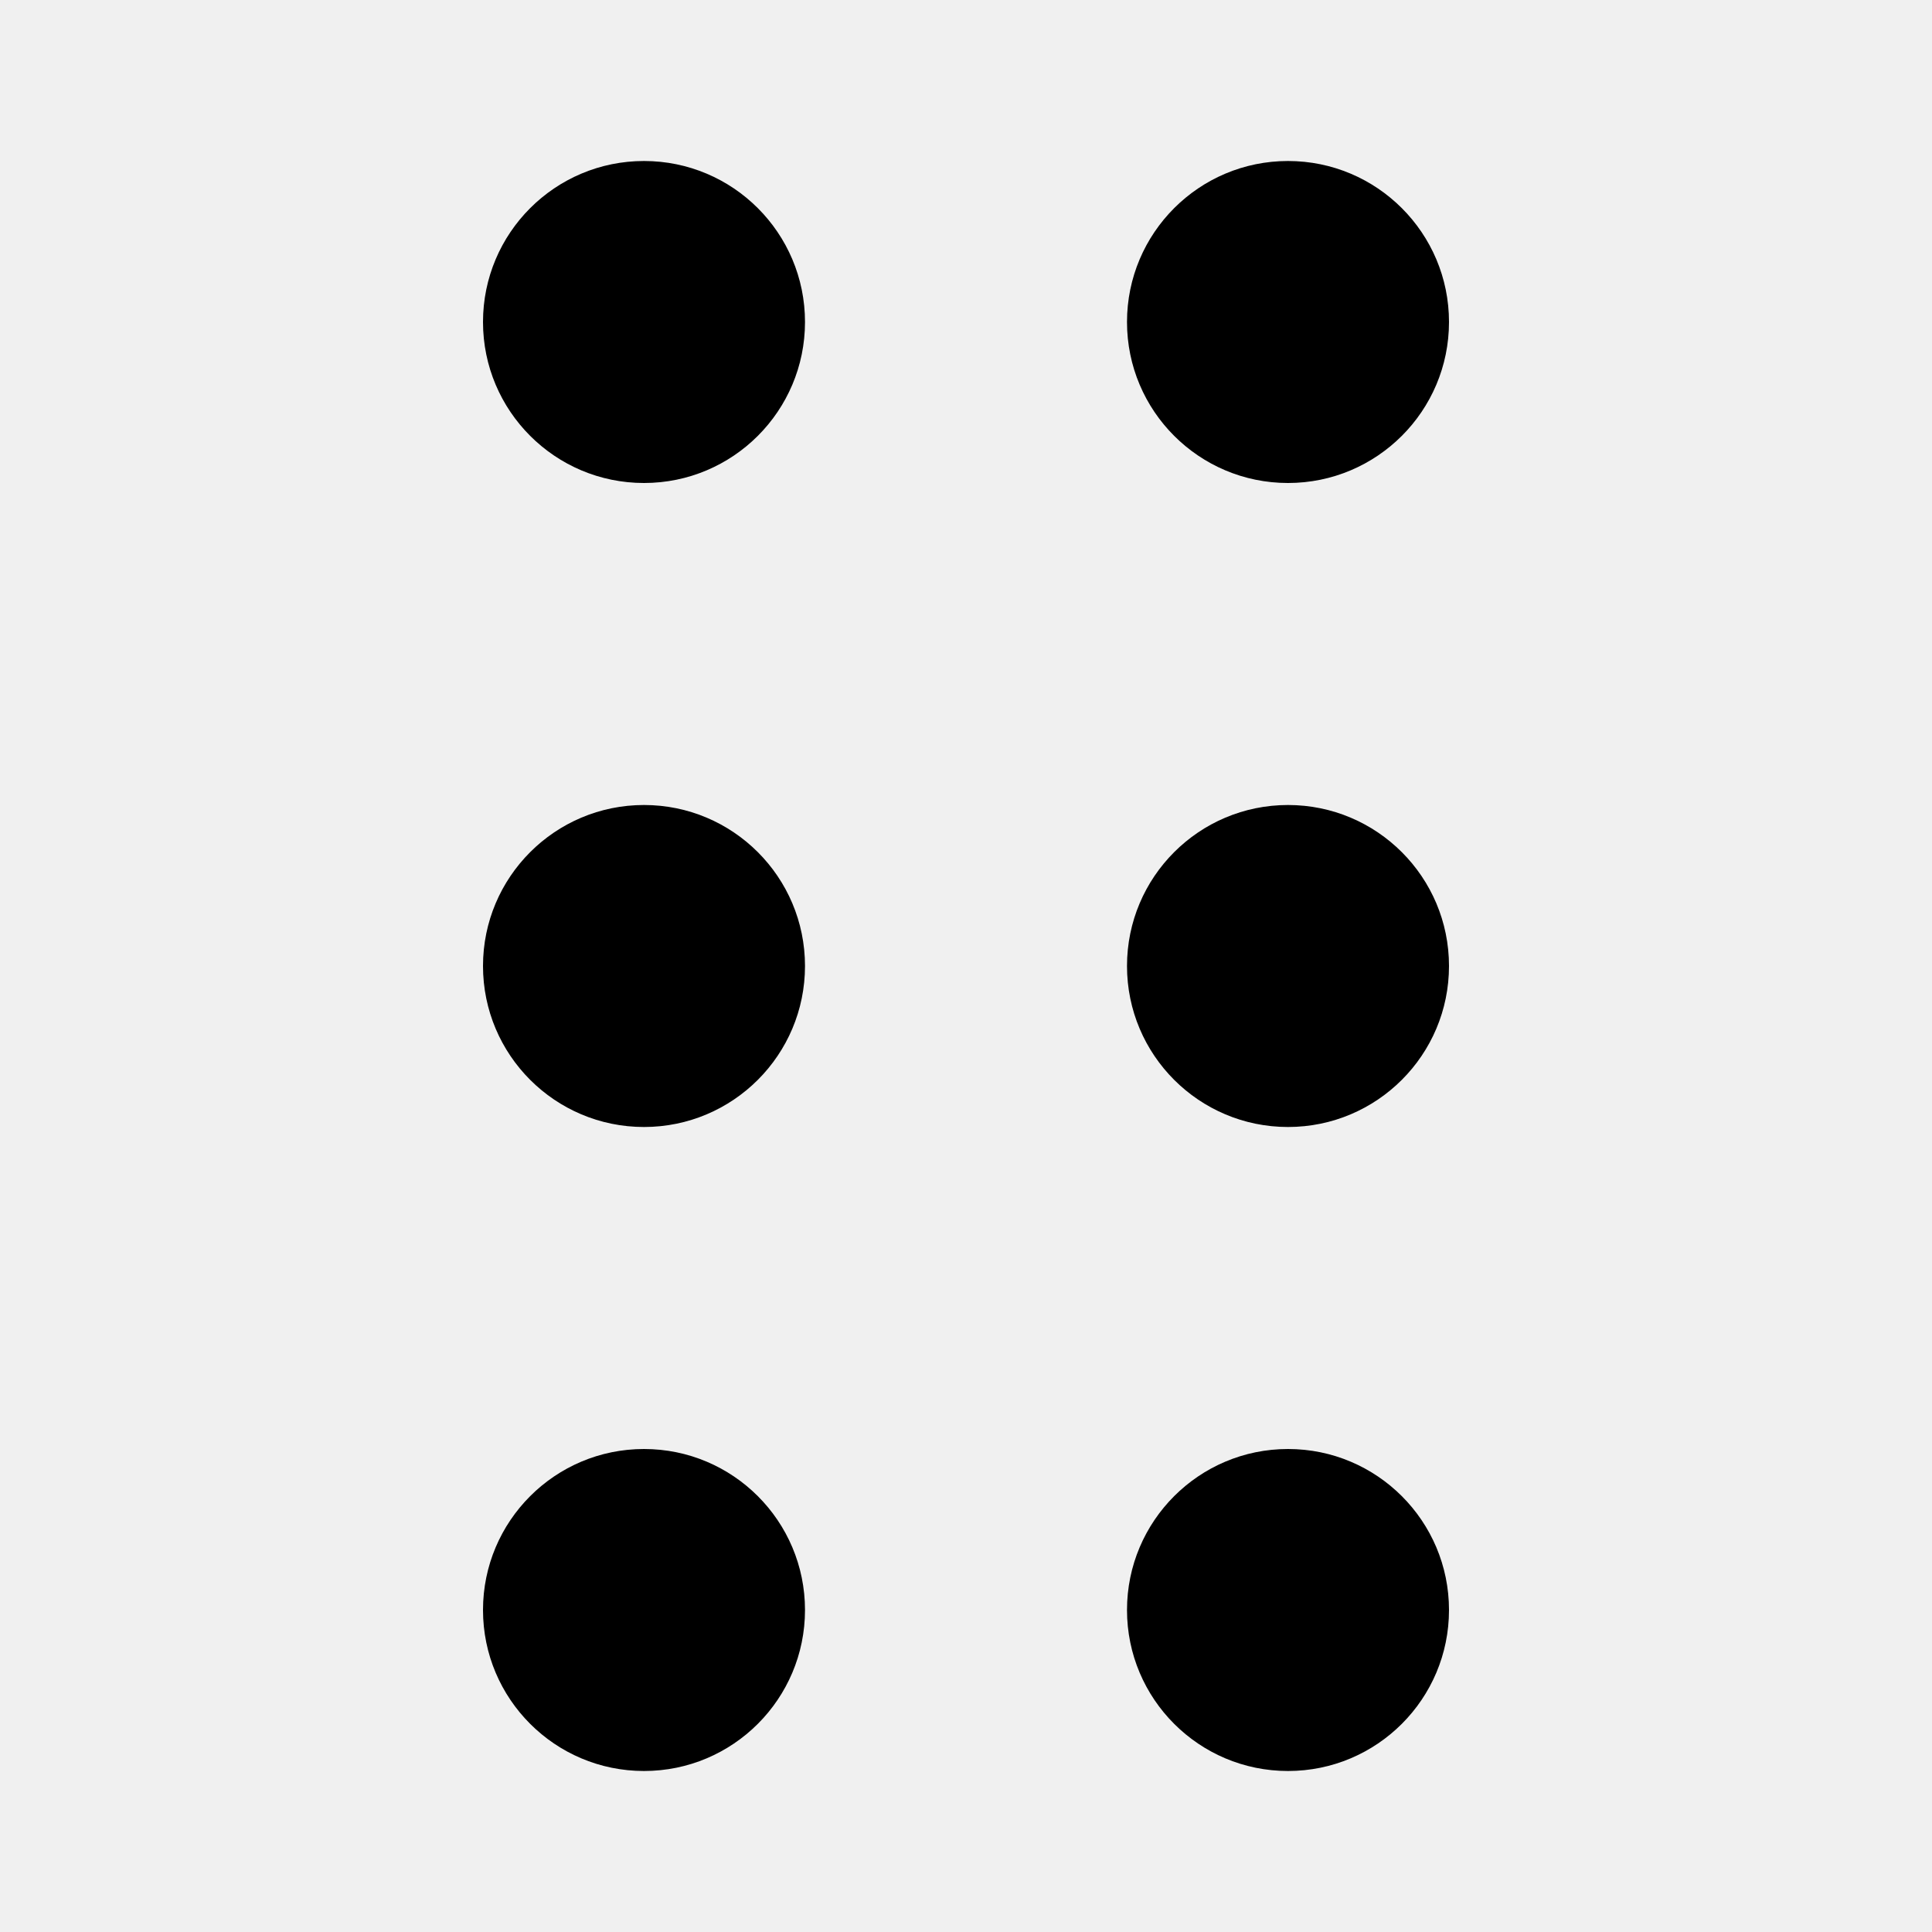
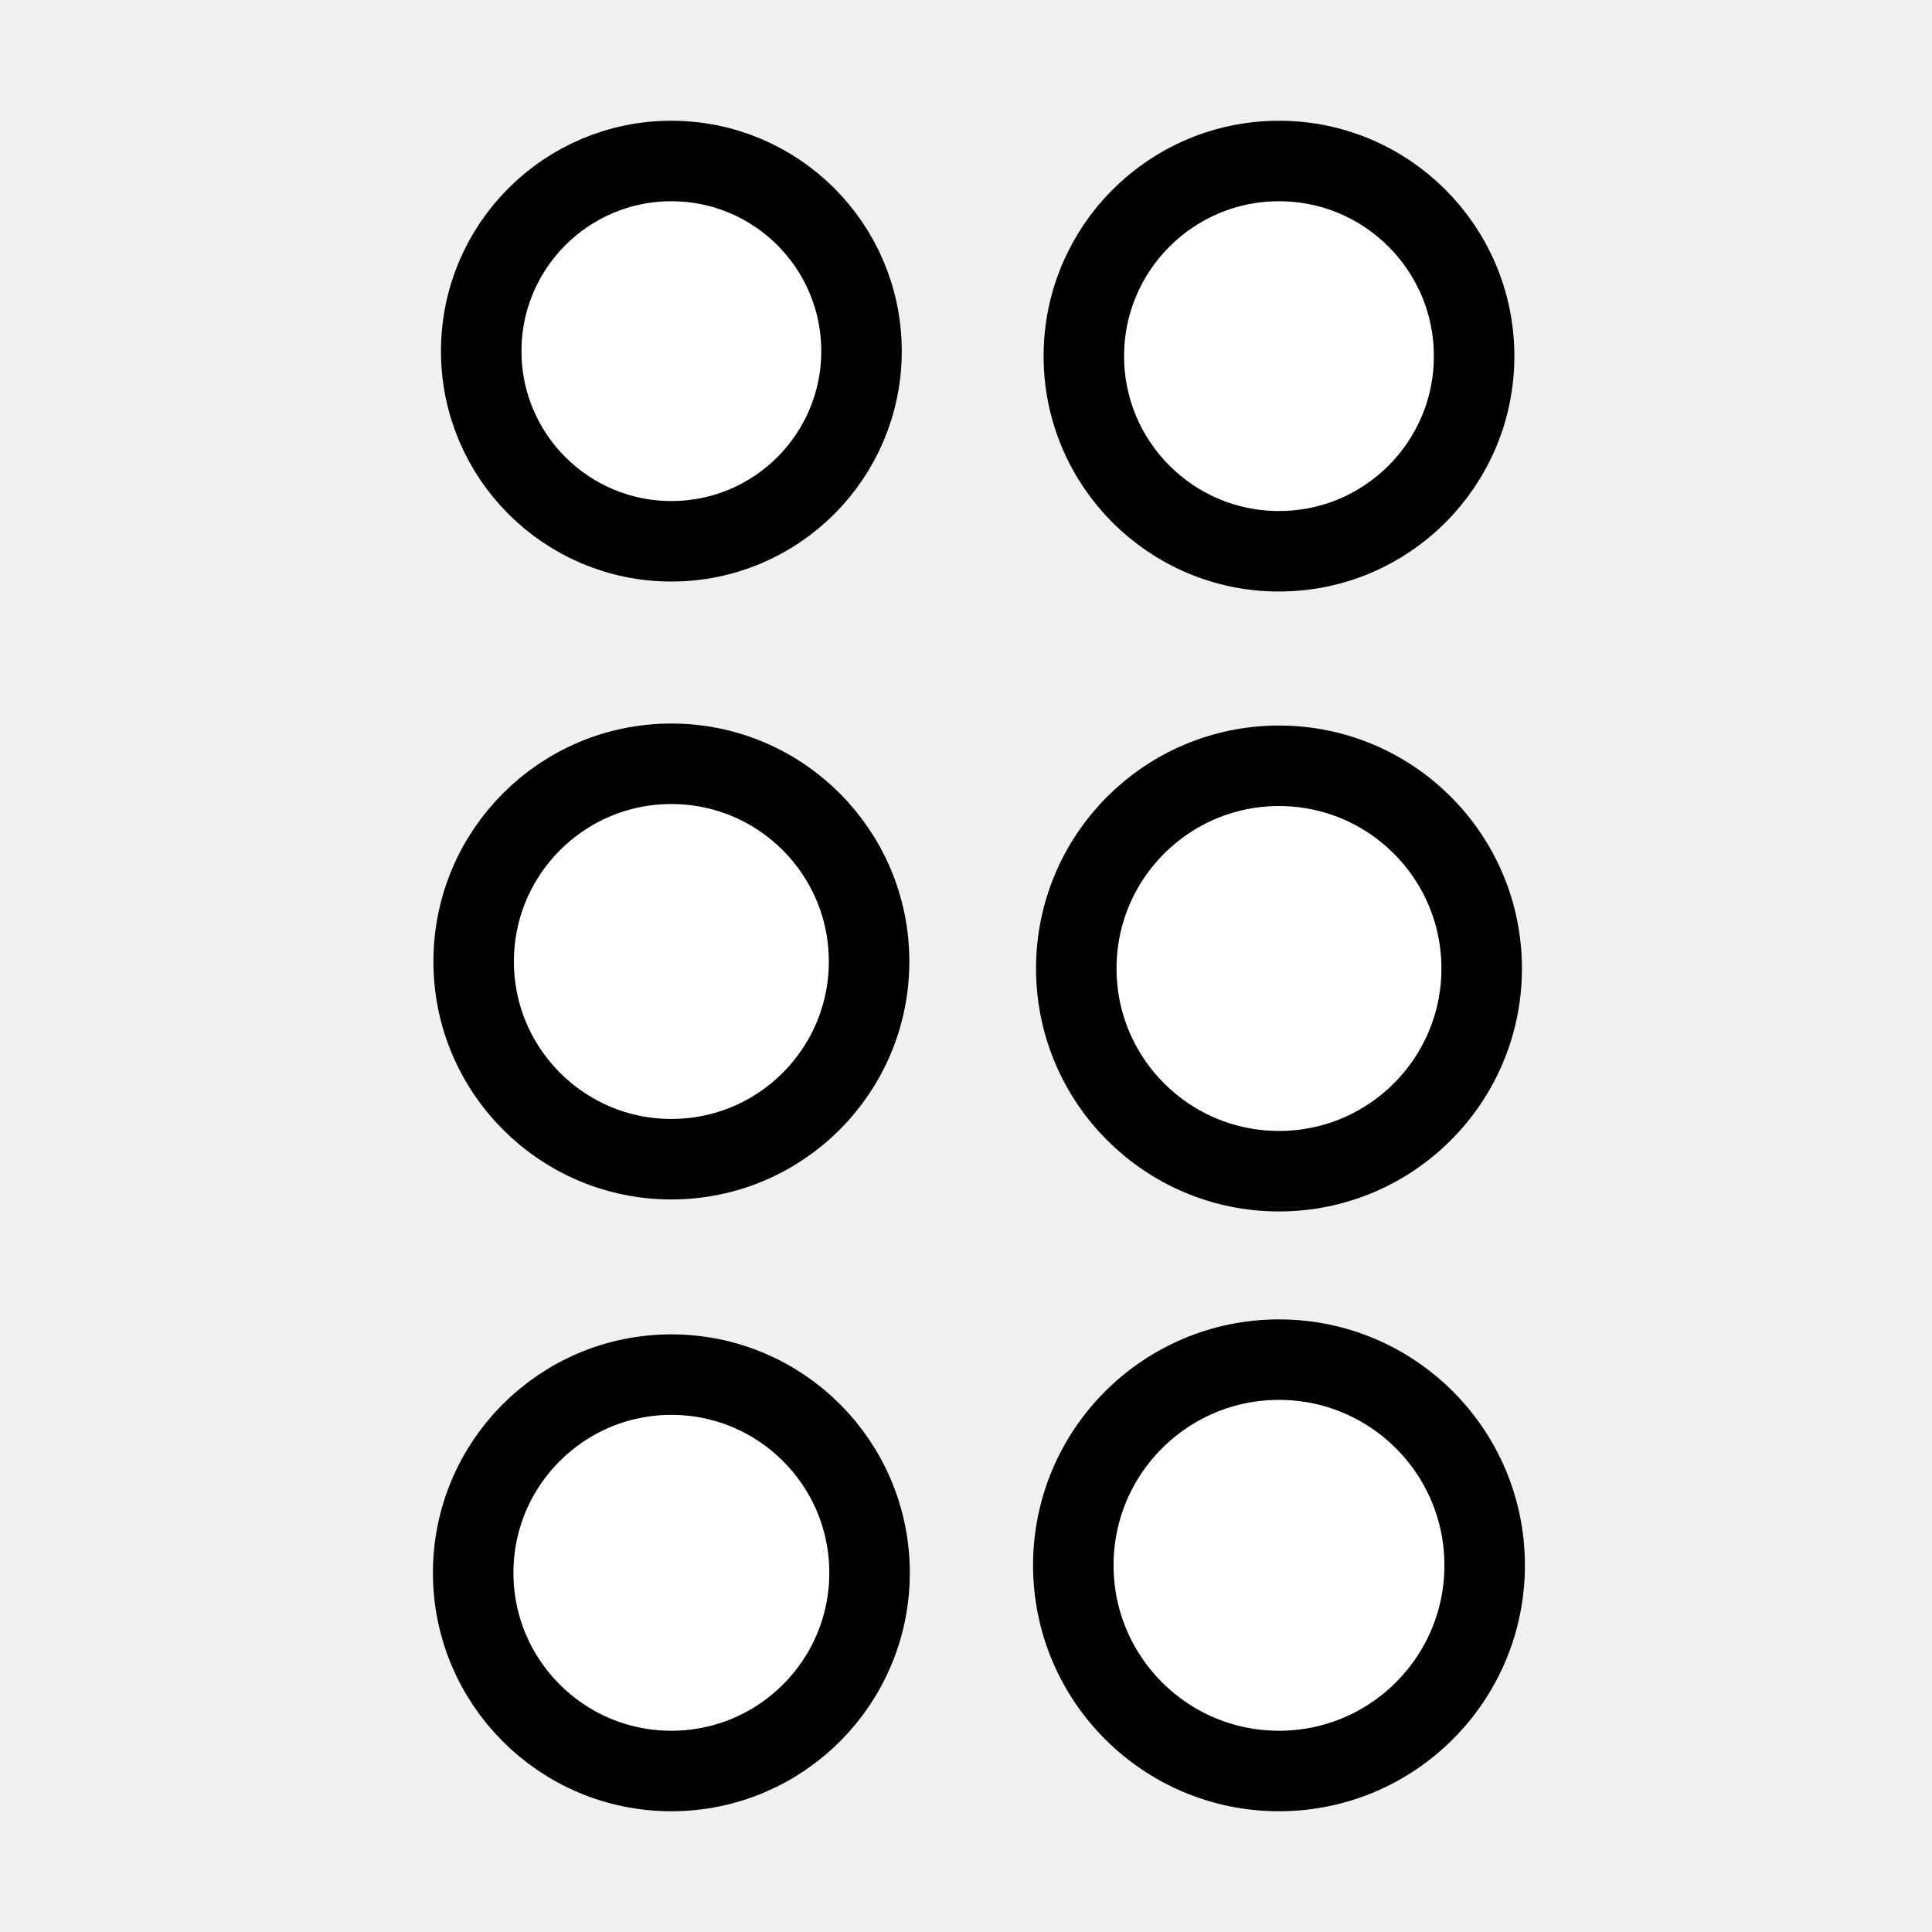
- <svg xmlns="http://www.w3.org/2000/svg" viewBox="0 0 24 24" id="fi_3793594">
-   <circle cx="8" cy="4" r="2" />
-   <circle cx="8" cy="12" r="2" />
-   <circle cx="8" cy="20" r="2" />
-   <circle cx="16" cy="4" r="2" />
-   <circle cx="16" cy="12" r="2" />
-   <circle cx="16" cy="20" r="2" />
+ <svg xmlns="http://www.w3.org/2000/svg" viewBox="0 0 24 24" id="fi_3793594" version="1.1">
+   <defs id="defs6" />
+   <circle cx="8.34" cy="4.362" id="circle1" style="fill:#ffffff;stroke:#000000;stroke-width:1;stroke-opacity:1" r="2.362" />
+   <circle cx="8.34" cy="11.944" id="circle2" style="fill:#ffffff;stroke:#000000;stroke-width:1;stroke-opacity:1" r="2.456" />
+   <circle cx="8.34" cy="19.538" id="circle3" style="fill:#ffffff;stroke:#000000;stroke-width:1;stroke-opacity:1" r="2.462" />
+   <circle cx="15.888" cy="4.424" id="circle4" style="fill:#ffffff;stroke:#000000;stroke-width:1;stroke-opacity:1" r="2.424" />
+   <circle cx="15.888" cy="12.031" id="circle5" style="fill:#ffffff;stroke:#000000;stroke-width:1;stroke-opacity:1" r="2.518" />
+   <circle cx="15.888" cy="19.445" id="circle6" style="fill:#ffffff;stroke:#000000;stroke-width:1;stroke-opacity:1" r="2.555" />
</svg>
